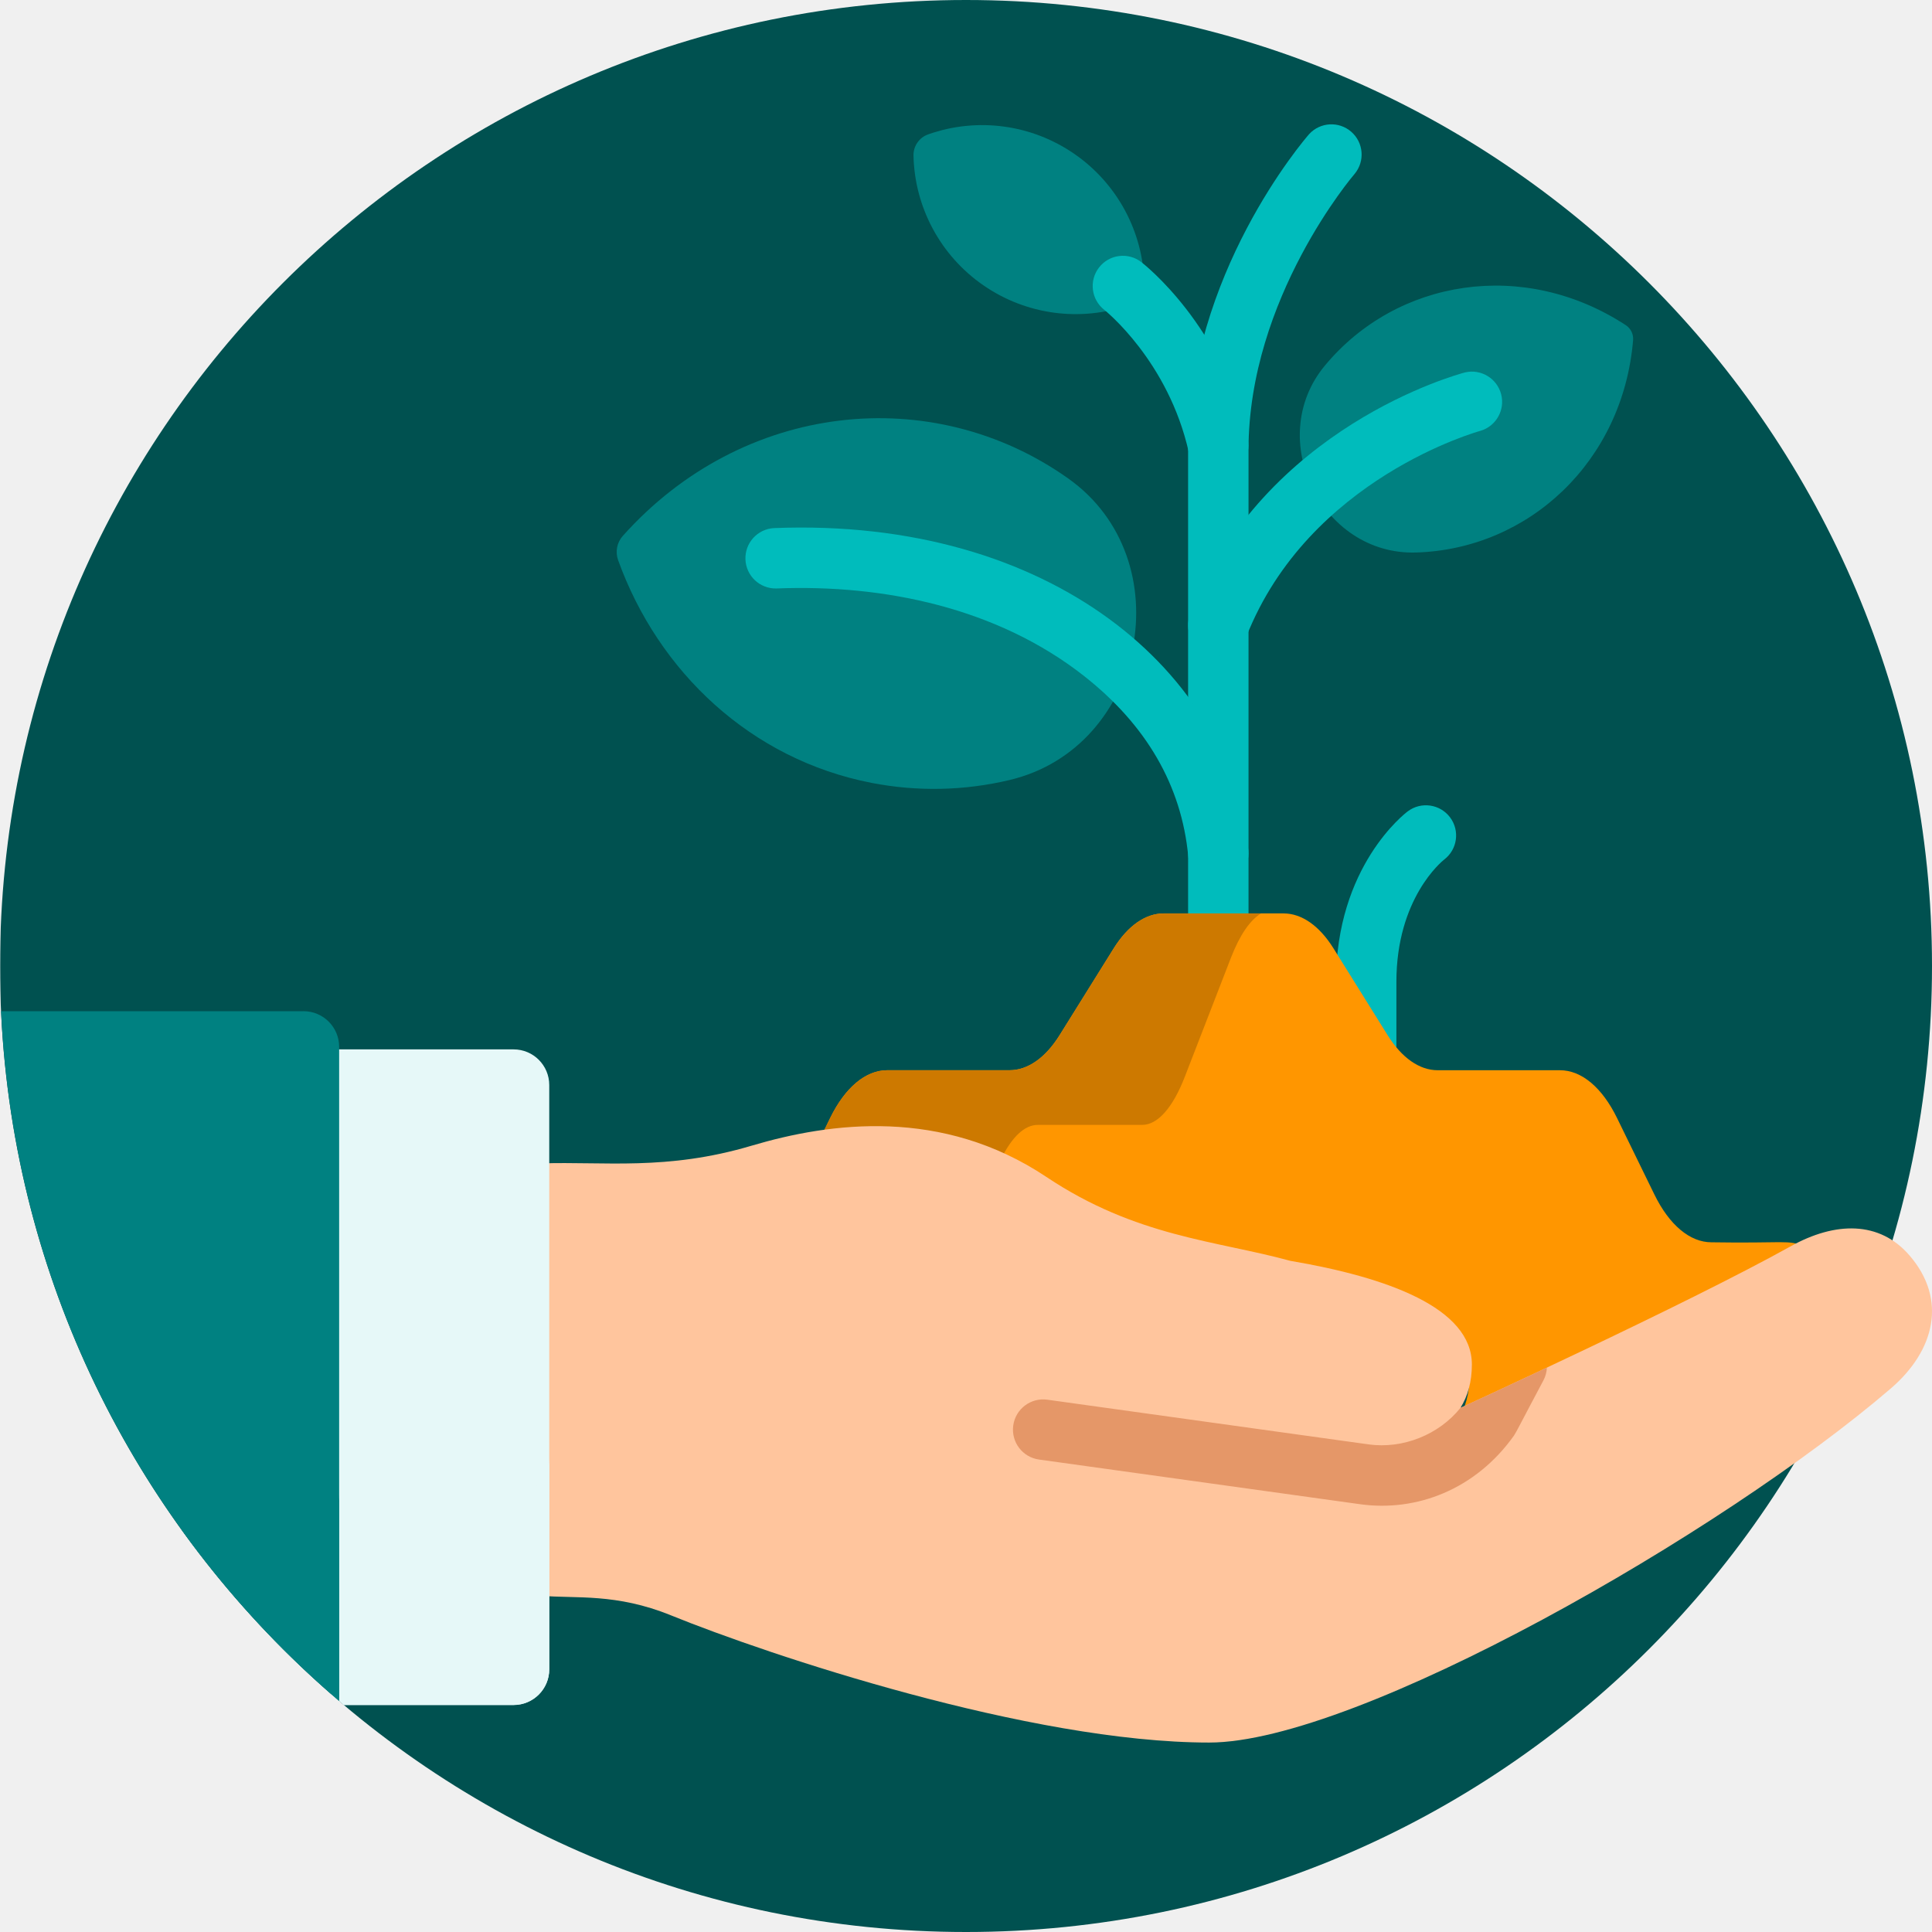
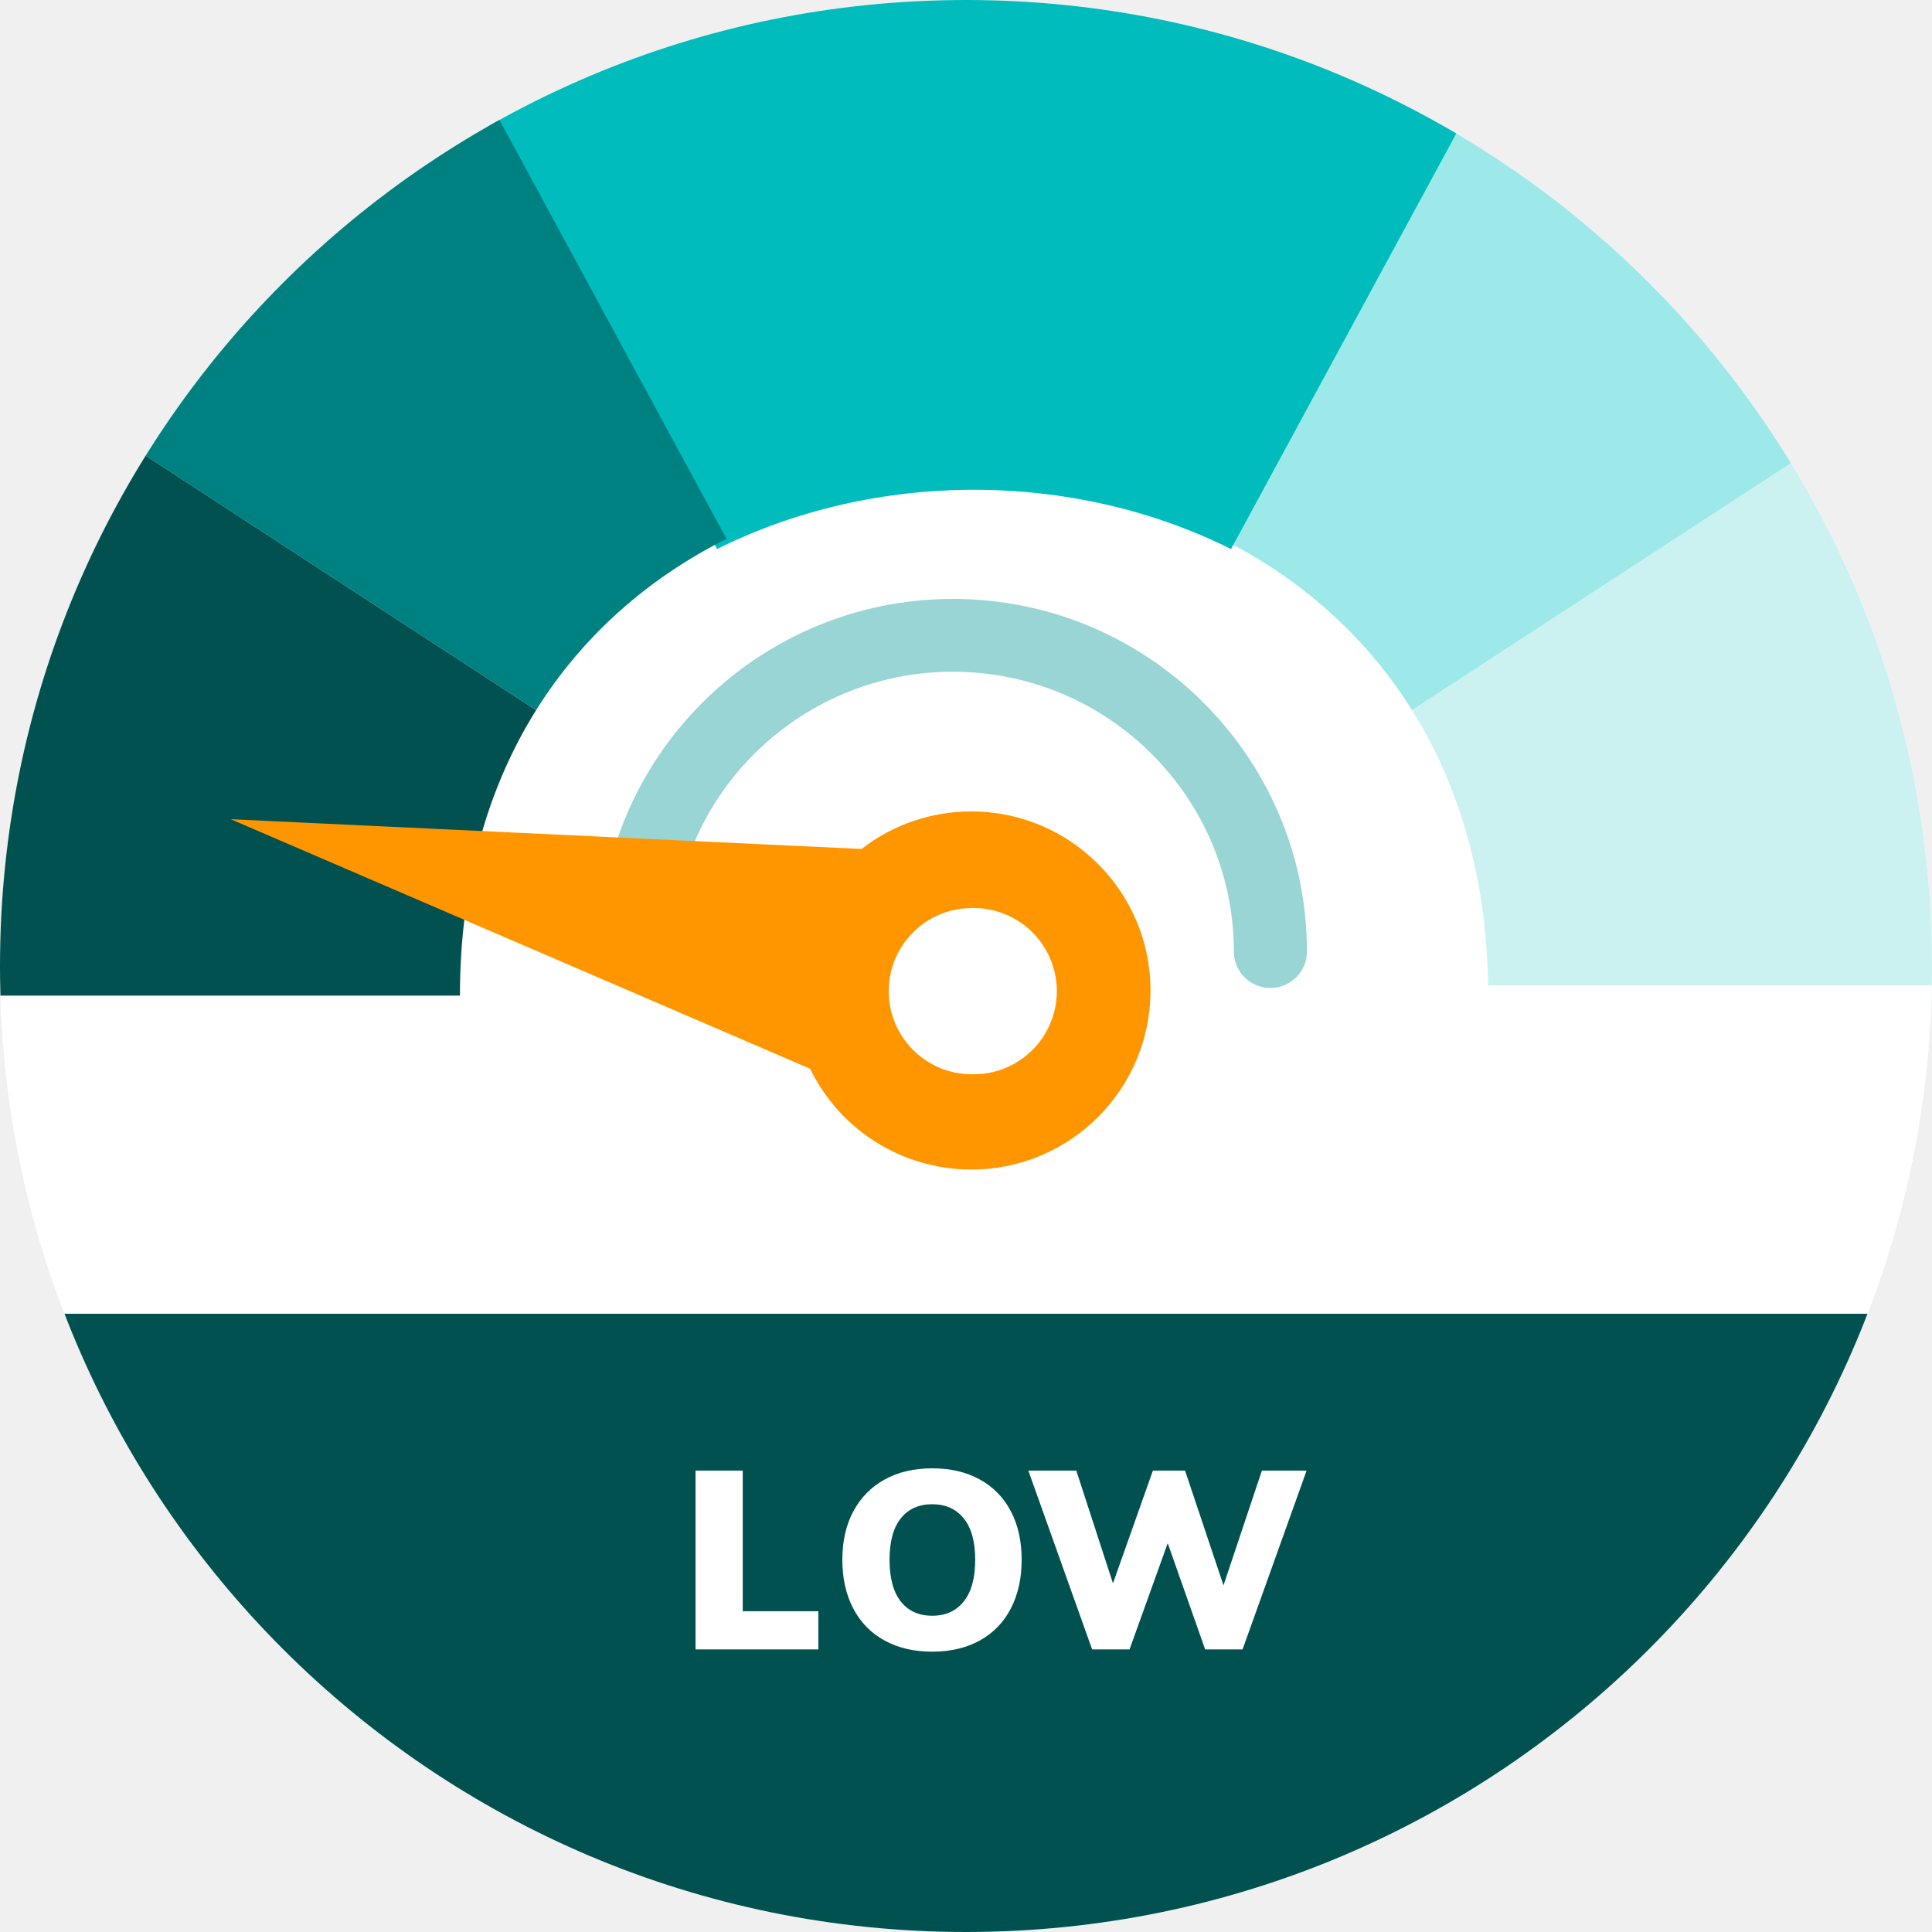
<svg xmlns="http://www.w3.org/2000/svg" xmlns:xlink="http://www.w3.org/1999/xlink" width="100" height="100" viewBox="0 0 100 100">
  <defs>
-     <path id="a" d="M.012 0H100v100H.012z" />
+     <circle id="a" cx="50" cy="50" r="50" />
  </defs>
  <g fill="none" fill-rule="evenodd">
-     <g>
-       <mask id="b" fill="#fff">
-         <use xlink:href="#a" />
-       </mask>
-       <path fill="#005150" d="M50 0c27.614 0 50 22.386 50 50s-22.386 50-50 50S0 77.614 0 50 22.386 0 50 0" mask="url(#b)" />
-     </g>
-     <path fill="#008181" d="M50.905 14.77a8.387 8.387 0 0 0 7.562 1.011c.466-.163.774-.61.762-1.103a8.387 8.387 0 0 0-3.623-6.714 8.387 8.387 0 0 0-7.562-1.01c-.466.163-.774.61-.762 1.103a8.387 8.387 0 0 0 3.623 6.714M32.235 27.739a1.253 1.253 0 0 0-.243 1.25c2.092 5.805 6.89 10.323 13.122 11.533a16.89 16.89 0 0 0 7.144-.149c7.054-1.674 8.945-11.418 3.03-15.61-7.053-4.998-16.844-3.971-23.053 2.976M84.152 16.831c.256.168.403.47.377.774-.526 6.274-5.39 10.822-11.243 10.993-4.901.143-7.846-5.891-4.717-9.667 3.73-4.502 10.307-5.549 15.583-2.1" />
-     <path fill="#00BCBC" d="M61.533 23.418c-1.054-4.73-4.342-7.355-4.376-7.381a1.566 1.566 0 0 1-.27-2.193 1.56 1.56 0 0 1 2.186-.279c.171.132 4.203 3.3 5.513 9.172a1.564 1.564 0 0 1-3.053.68M75.057 42.309a1.564 1.564 0 0 0-2.189-.316c-.152.113-3.718 2.85-3.718 8.829V55.8a1.564 1.564 0 0 0 3.127 0v-4.978c0-4.32 2.35-6.234 2.476-6.333.681-.52.818-1.493.304-2.18" />
-     <path fill="#00BCBC" d="M63.06 49.856c-.864 0-1.564-.7-1.564-1.564V23.286c0-9.064 6.008-16.05 6.264-16.343a1.564 1.564 0 0 1 2.357 2.055c-.055.063-5.494 6.422-5.494 14.288v25.006c0 .864-.7 1.564-1.563 1.564" />
-     <path fill="#00BCBC" d="M63.058 45.737a1.564 1.564 0 0 1-1.555-1.417c-.346-3.658-2.168-6.803-5.415-9.348-4.44-3.478-10.257-4.738-15.908-4.513a1.564 1.564 0 0 1-.124-3.125c14.369-.57 23.693 7.523 24.56 16.691a1.564 1.564 0 0 1-1.558 1.712M62.485 33.822a1.564 1.564 0 0 1-.88-2.028c3.834-9.698 13.807-12.408 14.23-12.519a1.564 1.564 0 0 1 .794 3.024c-.088.024-8.876 2.449-12.115 10.644a1.564 1.564 0 0 1-2.03.88" />
-     <path fill="#FF9600" d="M54.043 61.255c4.698 3.211 8.91 3.401 12.628 4.444 5.017.871 9.395 2.49 9.395 5.493 0 .928-.219 1.681-.59 2.293 0 0 11.698-5.482 17.088-8.554.273-.156.546-.293.818-.412-.794-.37-1.024-.155-4.796-.218-1.116 0-2.184-.895-2.957-2.478l-1.929-3.95c-.772-1.584-1.84-2.478-2.956-2.478h-6.33c-.944 0-1.86-.641-2.591-1.815l-2.798-4.488c-.731-1.173-1.646-1.814-2.59-1.814h-6.202c-.944 0-1.86.64-2.591 1.814l-2.797 4.488c-.732 1.174-1.647 1.815-2.591 1.815h-6.33c-1.117 0-2.184.894-2.957 2.477l-.432.885c3.514-.491 7.612-.165 11.508 2.498" />
-     <path fill="#CD7900" d="M51.817 59.985c.56-1.137 1.215-1.76 1.892-1.76h5.404c.806 0 1.587-.88 2.212-2.49l2.388-6.161c.454-1.172.991-1.955 1.561-2.295h-5.041c-.944 0-1.86.64-2.591 1.814l-2.797 4.488c-.732 1.173-1.647 1.814-2.591 1.814h-6.33c-1.117 0-2.184.895-2.957 2.477l-.432.885c2.85-.398 6.083-.259 9.282 1.228" />
-     <path fill="#FFC59D" d="M98.843 64.99c-1.561-1.817-3.86-1.762-6.161-.48-5.39 3.002-17.088 8.36-17.088 8.36.371-.598.59-1.335.59-2.241 0-2.935-4.378-4.517-9.395-5.368-3.857-1.057-7.972-1.233-12.628-4.343-5.398-3.605-11.18-2.83-15.266-1.615-4.387 1.304-7.622.806-10.883.915v22.377c1.801.158 3.868-.144 6.72 1.016 5.011 2.037 18.57 6.583 27.858 6.583 7.647 0 26.579-10.854 35.272-18.322 2.285-1.963 2.935-4.609.981-6.882" />
-     <path fill="#E59768" d="M75.594 72.87c-1.116 1.39-2.982 2.14-4.766 1.89L54.21 72.448a1.563 1.563 0 1 0-.431 3.098l16.618 2.312c2.92.406 5.979-.76 7.962-3.547.142-.209.326-.605 1.53-2.866.112-.211.168-.436.178-.659-2.596 1.223-4.473 2.083-4.473 2.083" />
-     <path fill="#E6F8F8" d="M26.583 54.316h-9.446V87.68c.22.192.442.382.666.57h8.78c1.02 0 1.846-.827 1.846-1.846V56.162c0-1.02-.826-1.846-1.846-1.846" />
-     <path fill="#E6F8F8" d="M26.583 77.35h-8.78a48.728 48.728 0 0 1-.666-.57V87.68c.22.192.442.381.666.57h8.78c1.02 0 1.846-.827 1.846-1.847v-10.9c0 1.019-.826 1.845-1.846 1.845" />
-     <path fill="#008181" d="M15.709 52.34H.056c.658 14.283 7.31 27.001 17.498 35.7V54.184a1.845 1.845 0 0 0-1.845-1.845" />
-     <path fill="#008181" d="M15.709 79.186H9.405a50.284 50.284 0 0 0 8.149 8.854v-10.7a1.845 1.845 0 0 1-1.845 1.846" />
+     <mask id="b" fill="#fff">
+       <use xlink:href="#a" />
+     </mask>
+     <use fill="#FFF" xlink:href="#a" />
+     <path fill="#CBF1F1" d="M73.086 36.757c2.465 3.94 3.943 8.865 3.943 14.774h24.693c0-11.393-2.85-20.888-7.6-28.483L73.086 36.757" mask="url(#b)" />
+     <path fill="#FFF" d="M-12 51h124v53H-12z" mask="url(#b)" />
+     <path fill="#005150" d="M-12 68h124v53H-12z" mask="url(#b)" />
+     <path fill="#9DE9E9" d="M63.23 27.893c3.943 1.97 7.393 4.924 9.856 8.864l21.036-13.71C89.372 15.453 82.72 9.757 75.12 5.958L63.23 27.894" mask="url(#b)" />
+     <path fill="#00BCBC" d="M50.417 25.351c-4.604 0-9.208 1.023-13.3 3.067L24.775 5.648c7.89-3.941 16.766-5.913 25.642-5.913 8.877 0 17.753 1.972 25.643 5.914l-12.342 22.77c-4.092-2.045-8.696-3.068-13.3-3.068z" mask="url(#b)" />
+     <path fill="#008181" d="M27.749 36.757c2.464-3.94 5.913-6.894 9.856-8.864L25.715 5.958c-7.6 3.798-14.25 9.494-19.001 17.09l21.035 13.709" mask="url(#b)" />
+     <path fill="#005150" d="M23.806 51.531c0-5.91 1.479-10.834 3.943-14.774L6.714 23.047C1.964 30.644-.887 40.139-.887 51.532h24.693" mask="url(#b)" />
+     <path fill="#98D5D4" d="M65.757 51.136a1.887 1.887 0 0 1-1.892-1.883c0-7.987-6.523-14.485-14.54-14.485-8.02 0-14.543 6.497-14.543 14.485 0 1.04-.846 1.883-1.89 1.883A1.888 1.888 0 0 1 31 49.253C31 39.188 39.22 31 49.324 31c10.104 0 18.324 8.188 18.324 18.253 0 1.04-.847 1.883-1.891 1.883" mask="url(#b)" />
+     <path fill="#FF9600" d="M41.93 55.318L11.943 42.402l32.65 1.54A9.238 9.238 0 0 1 50.275 42c5.122 0 9.274 4.15 9.274 9.267 0 5.119-4.152 9.268-9.274 9.268a9.275 9.275 0 0 1-8.344-5.217z" mask="url(#b)" />
+     <path fill="#FFF" d="M50.305 47a4.303 4.303 0 1 1 0 8.604A4.304 4.304 0 0 1 46 51.302 4.304 4.304 0 0 1 50.305 47M36 85.373v-9.256h2.444v7.28h3.913v1.976H36zm12.253.117c-.945 0-1.768-.193-2.47-.578a3.93 3.93 0 0 1-1.619-1.658c-.377-.72-.565-1.56-.565-2.522 0-.962.19-1.798.572-2.509.38-.71.92-1.259 1.618-1.644.698-.386 1.519-.579 2.464-.579.944 0 1.765.193 2.463.579a3.917 3.917 0 0 1 1.606 1.644c.372.71.559 1.547.559 2.509s-.187 1.803-.56 2.522a3.9 3.9 0 0 1-1.605 1.657c-.698.386-1.519.579-2.463.579zm0-1.859c.693 0 1.237-.247 1.631-.741.394-.494.592-1.213.592-2.158 0-.936-.198-1.649-.592-2.138-.394-.49-.938-.735-1.631-.735-.694 0-1.235.243-1.625.728-.39.485-.585 1.2-.585 2.145 0 .953.195 1.675.585 2.165.39.49.931.734 1.625.734zm17.063-7.514h2.314l-3.315 9.256h-1.937l-1.937-5.499-1.976 5.499h-1.937l-3.302-9.256h2.483l1.898 5.837 2.067-5.837h1.664l1.99 5.941 1.988-5.941z" mask="url(#b)" />
  </g>
</svg>
